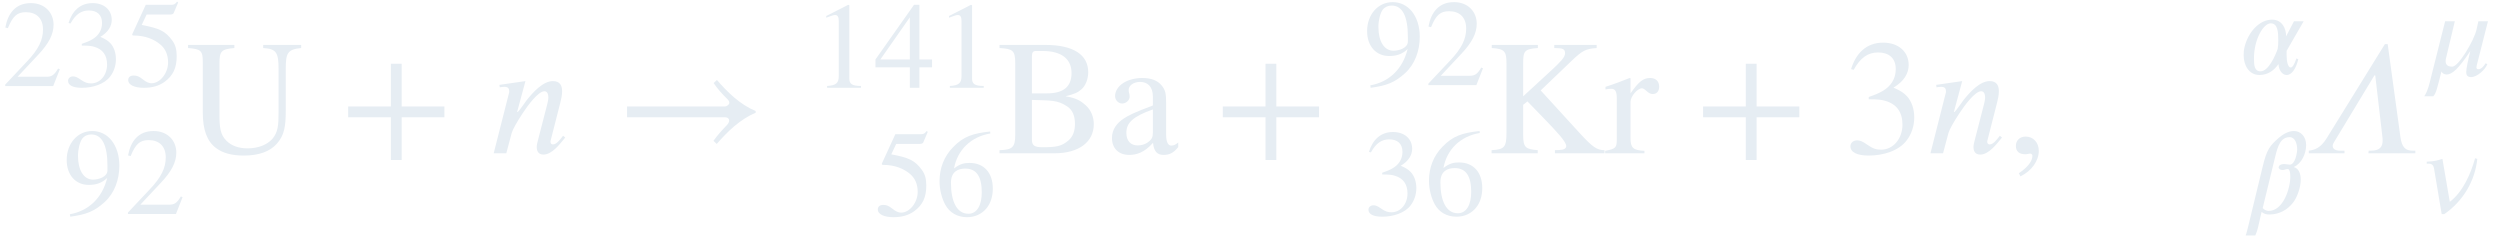
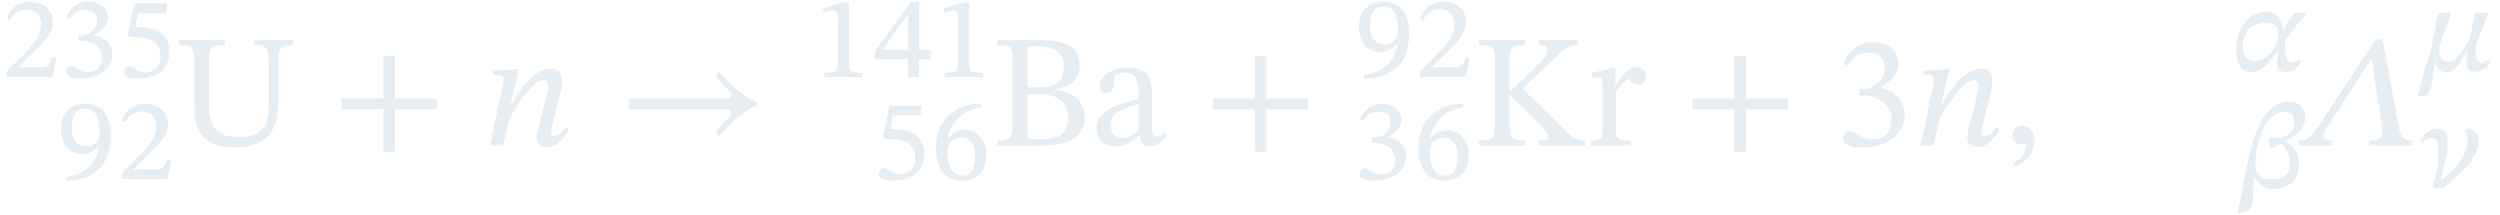
- <svg xmlns="http://www.w3.org/2000/svg" viewBox="-10 -10 15274.807 1448.75">
+ <svg xmlns="http://www.w3.org/2000/svg" viewBox="-10 -10 15603.257 1341">
  <g fill="#e6edf3" stroke="none">
-     <g transform="translate(13668.557, 440.75) scale(0.75, -0.75)">
-       <path d="M529 428 L450 428 L386 305 C386 375 349 441 272 441 C164 441 75 334 47 217 C41 192 40 173 40 151 C40 68 84 -10 169 -10 C236 -10 288 27 322 77 L324 77 C326 31 354 -10 390 -10 C434 -10 467 45 485 118 L470 125 C451 70 436 51 424 51 C400 51 390 102 390 150 L390 187 L529 428 Z M322 273 C322 246 321 222 317 202 C298 147 242 20 178 20 C128 20 124 68 124 125 C124 284 203 411 260 411 C318 411 322 341 322 273 Z" />
+     <g transform="translate(13905.557, 431) scale(0.7, -0.7)">
+       <path d="M477 366 C463 427 441 525 332 525 C176 525 60 388 60 187 C60 62 101 -15 196 -15 C279 -15 352 67 418 163 L431 163 C428 126 423 98 423 73 C423 21 447 -12 492 -12 C582 -12 622 50 640 79 L623 101 C600 82 584 70 555 70 C495 70 495 174 495 266 C495 271 556 349 643 459 C648 467 663 482 674 496 L674 517 L575 517 C550 482 512 420 485 366 L477 366 Z M218 86 C169 86 117 117 117 209 C117 357 205 429 325 429 C397 429 436 395 436 330 C436 312 435 299 434 293 C424 217 337 86 218 86 Z" />
    </g>
-     <g transform="translate(13691.807, 1291.5) scale(0.75, -0.75)">
-       <path d="M47 -105 C42 -126 32 -167 25 -183 L104 -183 C109 -172 121 -141 127 -113 L155 9 C176 -8 194 -12 219 -12 C301 -12 367 28 411 84 C444 126 474 206 474 272 C474 319 459 363 418 374 L418 375 C480 403 518 481 518 554 C518 622 474 668 419 668 C373 668 330 642 296 613 C220 547 197 516 163 374 L47 -105 Z M266 459 C287 544 309 618 384 618 C428 618 445 564 445 518 C445 493 429 394 385 394 C371 394 349 399 341 399 C305 399 294 383 294 372 C294 360 308 350 326 350 C344 350 349 358 368 358 C384 358 389 329 389 295 C389 198 330 17 213 17 C201 17 181 22 164 40 L266 459 Z" />
+     <g transform="translate(13951.057, 1160.0) scale(0.7, -0.7)">
+       <path d="M609 620 C609 708 550 763 465 763 C217 763 134 425 73 108 C52 -4 29 -116 6 -228 L25 -230 C142 -223 144 -131 146 -14 C146 17 147 51 150 85 L161 85 C186 44 230 -14 315 -14 C416 -14 554 29 554 205 C554 317 477 387 434 410 L434 417 C523 449 609 520 609 620 Z M297 73 C207 73 164 136 164 199 C164 308 217 673 426 673 C471 673 515 649 515 579 C515 479 414 443 368 442 C365 442 302 447 298 447 C291 447 285 426 285 400 C285 374 295 349 300 349 C305 349 340 364 393 392 C412 374 474 323 474 217 C474 84 366 73 297 73 Z" />
    </g>
-     <g transform="translate(14779.557, 440.75) scale(0.75, -0.75)">
-       <path d="M549 428 L471 428 L455 357 C436 274 311 58 258 58 C218 58 204 76 204 103 C204 112 206 121 208 130 L279 428 L200 428 L75 -69 C60 -130 44 -163 30 -183 L104 -183 C127 -157 134 -123 170 19 C175 5 194 -6 211 -6 C257 -6 308 39 405 185 C386 108 372 42 372 14 C372 -14 384 -27 413 -27 C460 -27 529 35 544 79 L529 85 C517 64 495 37 472 37 C460 37 455 43 455 51 C455 61 459 74 463 90 L549 428 Z" />
+     <g transform="translate(15076.356, 431) scale(0.7, -0.7)">
+       <path d="M632 507 L624 518 L520 515 C503 455 487 362 475 309 C468 282 372 78 273 78 C215 78 197 133 197 186 C197 214 204 239 204 239 L304 507 L297 518 L189 515 C171 448 143 282 118 164 C65 18 43 -79 6 -228 L30 -230 C62 -230 108 -215 123 -151 C147 -56 146 16 159 76 L166 76 C175 45 192 -15 254 -15 C308 -15 370 19 438 173 L448 173 C443 123 440 99 440 78 C440 24 459 -10 511 -10 C585 -10 624 32 655 81 L637 102 C614 85 601 73 569 73 C536 73 520 97 520 166 C520 189 524 212 527 226 C528 233 529 238 529 239 L632 507 Z" />
    </g>
-     <g transform="translate(14779.557, 1291.5) scale(0.75, -0.75)">
-       <path d="M444 446 C410 324 347 174 238 91 L178 441 C140 430 121 421 50 418 L50 402 L66 402 C90 402 105 392 110 360 L172 -9 L193 -9 C349 98 444 265 462 441 L444 446 Z" />
+     <g transform="translate(15076.356, 1160.0) scale(0.7, -0.7)">
+       <path d="M228 -6 C379 116 550 256 550 419 C550 500 481 522 443 522 L428 508 C436 494 448 470 448 425 C448 275 330 163 224 67 L213 72 C233 174 272 294 272 404 C272 493 233 522 181 522 C107 522 67 480 25 414 L51 396 C72 421 92 441 130 441 C180 441 191 394 191 291 C191 185 169 102 138 13 L138 -4 L228 -6 Z" />
    </g>
-     <g transform="translate(14061.557, 926.5) scale(1.0, -1.0)">
-       <path d="M686 0 L686 16 L669 16 C628 16 604 34 595 98 L517 667 L500 667 L143 90 C107 32 70 20 35 16 L35 0 L253 0 L253 16 L224 16 C198 16 181 27 181 45 C181 53 185 62 191 71 L436 476 L441 476 L485 98 C486 91 486 84 486 77 C486 41 470 16 416 16 L401 16 L399 0 L686 0 Z" />
+     <g transform="translate(14391.356, 897.4) scale(1.0, -1.0)">
+       <path d="M398 538 L401 538 L464 129 C465 123 468 103 468 87 C468 37 437 30 388 30 L382 0 L650 0 L656 30 C596 30 582 53 569 119 L469 662 L427 662 L96 160 C21 46 2 30 -53 30 L-60 0 L149 0 L156 30 C112 30 98 36 98 57 C98 76 109 94 123 113 L398 538 Z" />
    </g>
-     <g transform="translate(12251.89, 926.5) scale(1.0, -1.0)">
-       <path d="M83 -141 C152 -108 195 -45 195 15 C195 67 160 102 115 102 C79 102 55 79 55 45 C55 11 76 -6 113 -6 C124 -6 134 -2 142 -2 C150 -2 156 -8 156 -15 C156 -48 128 -85 73 -122 L83 -141 Z" />
+     <g transform="translate(12493.89, 897.4) scale(1.0, -1.0)">
+       <path d="M70 -132 C110 -114 194 -80 194 33 C194 88 167 121 117 121 C77 121 55 94 55 62 C55 33 71 8 110 8 C121 8 130 10 141 14 C141 -67 95 -91 58 -107 L70 -132 Z" />
    </g>
-     <g transform="translate(11754.89, 926.5) scale(1.0, -1.0)">
-       <path d="M467 96 L454 107 C440 90 416 54 392 54 C381 54 378 62 377 68 C377 73 377 76 378 78 L437 309 C442 329 448 354 448 379 C448 412 436 441 392 441 C332 441 272 375 232 325 C230 322 181 252 176 252 L173 252 L224 441 L65 418 L67 403 C74 404 85 406 95 406 C122 406 125 392 125 374 L30 0 L107 0 L140 124 C146 145 172 192 208 246 C239 293 302 379 340 379 C358 379 364 360 364 341 C364 327 359 307 357 299 L300 78 C297 67 293 51 293 38 C293 15 302 -8 334 -8 C386 -8 434 56 462 90 L467 96 Z" />
+     <g transform="translate(11928.89, 897.4) scale(1.0, -1.0)">
+       <path d="M521 112 C506 93 481 60 447 60 C433 60 428 68 428 79 C428 91 430 103 430 103 L487 334 C490 348 496 382 496 408 C496 444 481 479 430 479 C312 479 227 334 185 259 L177 259 L227 476 L205 476 L66 465 L66 438 C66 438 86 440 99 440 C122 440 131 430 131 413 C131 398 128 380 128 380 L47 0 L129 0 L165 158 C197 227 307 407 380 407 C403 407 410 390 410 367 C410 347 403 319 403 319 L344 88 C343 83 339 65 339 49 C339 19 354 -10 404 -10 C476 -10 516 60 542 97 L521 112 Z" />
    </g>
-     <g transform="translate(11254.89, 926.5) scale(1.0, -1.0)">
-       <path d="M61 510 C102 584 148 616 210 616 C276 616 318 582 318 514 C318 453 286 408 237 380 C217 368 191 357 153 344 L153 330 C210 330 233 327 255 320 C324 300 359 251 359 175 C359 90 303 22 229 22 C201 22 180 27 143 53 C115 73 99 79 82 79 C59 79 41 64 41 43 C41 7 80 -14 153 -14 C242 -14 337 15 385 79 C414 117 431 166 431 219 C431 271 415 317 387 348 C366 370 348 382 304 401 C371 441 397 491 397 539 C397 621 334 676 241 676 C137 676 74 609 45 514 L61 510 Z" />
+     <g transform="translate(11433.89, 897.4) scale(1.0, -1.0)">
+       <path d="M86 498 C120 551 157 579 217 579 C279 579 319 545 319 486 C319 405 248 350 180 350 L161 350 L161 312 L181 312 C277 312 362 253 362 164 C362 66 301 37 238 37 C214 37 200 41 157 63 C122 81 114 86 98 86 C72 86 59 63 59 42 C59 16 81 -13 171 -13 C317 -13 444 57 444 194 C444 283 377 336 297 361 L297 364 C360 404 405 441 405 510 C405 586 346 644 244 644 C162 644 100 598 63 511 L86 498 Z" />
    </g>
-     <g transform="translate(10347.667, 926.5) scale(1.0, -1.0)">
-       <path d="M636 220 L636 286 L375 286 L375 547 L309 547 L309 286 L48 286 L48 220 L309 220 L309 -41 L375 -41 L375 220 L636 220 Z" />
+     <g transform="translate(10491.667, 897.4) scale(1.0, -1.0)">
+       <path d="M658 225 L658 293 L396 293 L396 558 L324 558 L324 293 L62 293 L62 225 L324 225 L324 -40 L396 -40 L396 225 L658 225 Z" />
    </g>
-     <g transform="translate(8320.444, 510.0) scale(0.75, -0.75)">
-       <path d="M59 -22 C189 -4 254 20 339 97 C419 170 459 279 459 394 C459 478 435 550 395 600 C356 648 302 676 238 676 C119 676 30 575 30 440 C30 318 102 237 210 237 C269 237 317 252 360 294 C320 130 208 25 56 -2 L59 -22 Z M362 355 C362 302 289 280 245 280 C170 280 122 355 122 474 C122 528 137 587 157 614 C174 636 200 648 230 648 C317 648 362 562 362 394 L362 355 Z" />
+     <g transform="translate(8439.845, 470.4) scale(0.7, -0.7)">
+       <path d="M91 -14 C326 -13 493 110 493 385 C493 552 419 672 264 672 C130 672 46 589 46 447 C46 306 124 222 240 222 C292 222 329 245 379 289 L387 288 C363 123 240 36 90 18 L91 -14 Z M144 454 C144 583 193 628 263 628 C356 628 393 546 393 414 C393 324 336 291 272 291 C188 291 144 354 144 454 Z" />
    </g>
-     <g transform="translate(8695.444, 510.0) scale(0.75, -0.75)">
-       <path d="M474 137 L460 143 C427 87 406 76 364 76 L130 76 L295 252 C384 346 423 421 423 500 C423 599 351 676 238 676 C115 676 51 594 30 477 L51 472 C91 570 126 602 198 602 C283 602 337 552 337 461 C337 376 301 300 207 201 L29 12 L29 0 L420 0 L474 137 Z" />
+     <g transform="translate(8820.645, 470.4) scale(0.7, -0.7)">
+       <path d="M489 174 L454 174 C428 109 416 87 359 87 L229 87 L151 83 L151 90 L276 211 C387 320 457 393 457 491 C457 604 372 671 253 671 C150 671 79 614 46 521 L73 508 C110 573 156 600 228 600 C306 600 352 549 352 478 C352 365 299 305 187 193 L45 49 L45 0 L455 0 L489 174 Z" />
    </g>
-     <g transform="translate(8320.444, 1303.5) scale(0.75, -0.75)">
-       <path d="M61 510 C102 584 148 616 210 616 C276 616 318 582 318 514 C318 453 286 408 237 380 C217 368 191 357 153 344 L153 330 C210 330 233 327 255 320 C324 300 359 251 359 175 C359 90 303 22 229 22 C201 22 180 27 143 53 C115 73 99 79 82 79 C59 79 41 64 41 43 C41 7 80 -14 153 -14 C242 -14 337 15 385 79 C414 117 431 166 431 219 C431 271 415 317 387 348 C366 370 348 382 304 401 C371 441 397 491 397 539 C397 621 334 676 241 676 C137 676 74 609 45 514 L61 510 Z" />
+     <g transform="translate(8439.845, 1107.4) scale(0.7, -0.7)">
+       <path d="M84 520 C117 574 161 600 220 600 C283 600 328 567 328 505 C328 421 251 369 180 369 L159 369 L159 322 L181 322 C285 322 370 264 370 173 C370 69 300 42 241 42 C212 42 202 47 156 69 C119 90 110 96 97 96 C65 96 53 68 53 46 C53 17 75 -13 172 -13 C324 -13 464 53 464 201 C464 298 393 352 309 374 L309 379 C374 421 424 459 424 531 C424 613 353 671 246 671 C163 671 95 625 55 534 L84 520 Z" />
    </g>
-     <g transform="translate(8695.444, 1303.5) scale(0.75, -0.75)">
-       <path d="M446 684 C308 669 229 645 143 555 C72 482 34 387 34 279 C34 209 53 138 81 87 C116 23 179 -14 258 -14 C324 -14 380 13 417 59 C450 99 468 155 468 219 C468 348 396 428 279 428 C235 428 201 421 152 383 C179 534 291 642 448 668 L446 684 Z M378 188 C378 86 341 14 269 14 C175 14 127 114 127 266 C127 358 186 382 243 382 C336 382 378 316 378 188 Z" />
+     <g transform="translate(8806.645, 1107.4) scale(0.7, -0.7)">
+       <path d="M451 672 C223 668 51 531 51 273 C51 105 123 -14 279 -14 C414 -14 499 69 499 212 C499 353 418 437 305 437 C247 437 208 409 164 369 L156 370 C186 524 306 621 452 639 L451 672 Z M401 205 C401 76 357 30 285 30 C194 30 152 113 152 245 C152 335 207 368 272 368 C357 368 401 304 401 205 Z" />
    </g>
-     <g transform="translate(9070.444, 926.5) scale(1.0, -1.0)">
-       <path d="M723 0 L723 19 C677 19 650 37 567 128 L333 384 L519 562 C588 628 607 638 675 643 L675 662 L416 662 L416 643 L441 642 C474 641 482 631 482 611 C482 586 452 557 404 512 L226 348 L226 548 C226 625 233 637 316 643 L316 662 L34 662 L34 643 C113 638 124 623 124 549 L124 125 C124 38 112 23 33 19 L33 0 L315 0 L315 19 C242 25 226 34 226 111 L226 296 L252 317 L352 214 C431 132 489 71 489 44 C489 30 476 21 447 20 L420 19 L420 0 L723 0 Z" />
+     <g transform="translate(9187.444, 897.4) scale(1.0, -1.0)">
+       <path d="M133 131 C133 43 125 30 34 30 L34 0 L322 0 L322 30 C234 30 224 47 224 131 L224 311 L233 311 L321 223 C422 124 466 83 466 50 C466 35 455 30 427 30 L407 30 L407 0 L696 0 L696 30 C647 30 625 42 592 73 L305 355 L522 558 C576 608 596 624 653 627 L653 657 L408 657 L408 627 L424 627 C452 627 462 617 462 596 C462 566 437 539 391 495 L229 337 L224 337 L224 525 C224 603 227 627 322 627 L322 657 L34 657 L34 627 C129 627 133 603 133 525 L133 131 Z" />
    </g>
-     <g transform="translate(9792.444, 926.5) scale(1.0, -1.0)">
-       <path d="M160 458 L155 460 C102 439 66 425 7 406 L7 390 C21 393 30 394 42 394 C67 394 76 378 76 334 L76 84 C76 34 69 27 5 15 L5 0 L245 0 L245 15 C177 18 160 33 160 90 L160 315 C160 347 202 397 230 397 C236 397 245 392 256 382 C272 367 283 362 296 362 C320 362 335 379 335 407 C335 440 314 460 280 460 C238 460 210 438 160 366 L160 458 Z" />
+     <g transform="translate(9889.444, 897.4) scale(1.0, -1.0)">
+       <path d="M183 482 L159 482 L35 452 L35 424 C35 424 46 426 66 426 C102 426 102 408 102 372 L102 97 C102 41 95 29 29 29 L29 0 L279 0 L279 29 C204 29 185 39 185 102 L185 330 C209 370 241 412 264 412 C276 412 296 378 329 378 C351 378 373 394 373 432 C373 466 354 488 315 488 C267 488 237 453 186 379 L183 379 L183 482 Z" />
    </g>
-     <g transform="translate(7413.222, 926.5) scale(1.0, -1.0)">
-       <path d="M636 220 L636 286 L375 286 L375 547 L309 547 L309 286 L48 286 L48 220 L309 220 L309 -41 L375 -41 L375 220 L636 220 Z" />
+     <g transform="translate(7497.622, 897.4) scale(1.0, -1.0)">
+       <path d="M658 225 L658 293 L396 293 L396 558 L324 558 L324 293 L62 293 L62 225 L324 225 L324 -40 L396 -40 L396 225 L658 225 Z" />
    </g>
-     <g transform="translate(4955.0, 526.5) scale(0.75, -0.75)">
-       <path d="M394 0 L394 15 C319 15 299 33 299 76 L299 673 L290 676 L111 585 L111 571 L138 581 C156 588 173 593 183 593 C204 593 213 578 213 544 L213 95 C213 40 192 19 118 15 L118 0 L394 0 Z" />
+     <g transform="translate(5070.0, 470.4) scale(0.7, -0.7)">
+       <path d="M432 0 L432 36 C340 36 312 52 312 103 L312 667 L269 667 L84 616 L84 576 C110 583 154 590 175 590 C203 590 212 575 212 539 L212 103 C212 52 189 36 93 36 L93 0 L432 0 Z" />
    </g>
-     <g transform="translate(5330.0, 526.5) scale(0.75, -0.75)">
-       <path d="M473 167 L473 231 L370 231 L370 676 L326 676 L12 231 L12 167 L292 167 L292 0 L370 0 L370 167 L473 167 Z M292 231 L52 231 L292 574 L292 231 Z" />
+     <g transform="translate(5426.3, 470.4) scale(0.7, -0.7)">
+       <path d="M537 158 L537 240 L428 240 L428 670 L356 670 L35 234 L35 158 L329 158 L329 0 L428 0 L428 158 L537 158 Z M329 240 L103 240 L103 246 L323 549 L329 549 L329 240 Z" />
    </g>
-     <g transform="translate(5705.0, 526.5) scale(0.75, -0.75)">
-       <path d="M394 0 L394 15 C319 15 299 33 299 76 L299 673 L290 676 L111 585 L111 571 L138 581 C156 588 173 593 183 593 C204 593 213 578 213 544 L213 95 C213 40 192 19 118 15 L118 0 L394 0 Z" />
+     <g transform="translate(5821.1, 470.4) scale(0.7, -0.7)">
+       <path d="M432 0 L432 36 C340 36 312 52 312 103 L312 667 L269 667 L84 616 L84 576 C110 583 154 590 175 590 C203 590 212 575 212 539 L212 103 C212 52 189 36 93 36 L93 0 L432 0 Z" />
    </g>
-     <g transform="translate(5330.0, 1306.5) scale(0.75, -0.75)">
-       <path d="M438 681 L429 688 C413 667 404 662 381 662 L174 662 L65 425 C65 425 64 422 64 420 C64 414 67 412 76 412 C172 412 242 380 289 342 C334 306 356 256 356 192 C356 106 291 23 221 23 C201 23 178 32 150 55 C118 81 99 86 76 86 C48 86 31 73 31 48 C31 10 83 -14 158 -14 C226 -14 281 1 328 35 C396 85 426 147 426 243 C426 296 417 334 391 370 C334 449 284 471 141 498 L181 583 L375 583 C391 583 399 589 402 596 L438 681 Z" />
+     <g transform="translate(5445.2, 1107.4) scale(0.7, -0.7)">
+       <path d="M415 568 L428 656 L137 656 L78 372 L93 357 C105 356 113 356 143 356 C285 352 368 312 368 184 C368 82 301 42 228 42 C164 42 125 96 85 96 C58 96 42 73 42 48 C42 8 79 -13 162 -13 C331 -13 448 61 448 227 C448 393 311 441 189 445 L145 447 L167 568 L415 568 Z" />
    </g>
-     <g transform="translate(5705.0, 1306.5) scale(0.75, -0.75)">
-       <path d="M446 684 C308 669 229 645 143 555 C72 482 34 387 34 279 C34 209 53 138 81 87 C116 23 179 -14 258 -14 C324 -14 380 13 417 59 C450 99 468 155 468 219 C468 348 396 428 279 428 C235 428 201 421 152 383 C179 534 291 642 448 668 L446 684 Z M378 188 C378 86 341 14 269 14 C175 14 127 114 127 266 C127 358 186 382 243 382 C336 382 378 316 378 188 Z" />
+     <g transform="translate(5796.6, 1107.4) scale(0.7, -0.7)">
+       <path d="M451 672 C223 668 51 531 51 273 C51 105 123 -14 279 -14 C414 -14 499 69 499 212 C499 353 418 437 305 437 C247 437 208 409 164 369 L156 370 C186 524 306 621 452 639 L451 672 Z M401 205 C401 76 357 30 285 30 C194 30 152 113 152 245 C152 335 207 368 272 368 C357 368 401 304 401 205 Z" />
    </g>
-     <g transform="translate(6080.0, 926.5) scale(1.0, -1.0)">
-       <path d="M422 349 C474 362 494 370 518 391 C543 413 559 454 559 495 C559 601 470 662 297 662 L17 662 L17 643 C98 638 113 629 113 550 L113 113 C113 37 96 21 17 19 L17 0 L354 0 C499 0 593 67 593 178 C593 222 576 264 544 293 C515 319 488 337 422 348 L422 349 Z M215 366 L215 593 C215 616 222 625 239 625 L280 625 C399 625 457 574 457 490 C457 407 408 366 307 366 L215 366 Z M215 326 C333 322 371 326 431 286 C464 264 478 227 478 179 C478 136 465 102 440 80 C396 41 361 37 277 37 C231 37 215 48 215 82 L215 326 Z" />
+     <g transform="translate(6177.4, 897.4) scale(1.0, -1.0)">
+       <path d="M409 350 C492 372 551 412 551 501 C551 600 484 657 306 657 L36 657 L36 627 C117 627 133 616 133 536 L133 127 C133 44 117 30 36 30 L36 0 L344 0 C493 0 583 63 583 177 C583 286 494 332 409 346 L409 350 Z M225 320 L295 320 C388 320 478 289 478 175 C478 48 383 37 297 37 C273 37 249 38 225 40 L225 320 Z M225 362 L225 615 C245 617 266 618 285 618 C407 618 452 571 452 493 C452 402 414 362 293 362 L225 362 Z" />
    </g>
-     <g transform="translate(6747.0, 926.5) scale(1.0, -1.0)">
-       <path d="M442 66 C425 52 415 47 399 47 C381 47 368 67 368 113 L368 304 C368 365 364 386 340 415 C316 444 278 460 222 460 C177 460 135 448 107 430 C72 408 56 376 56 350 C56 323 78 304 99 304 C125 304 145 326 145 345 C145 366 139 369 139 387 C139 414 169 436 209 436 C254 436 287 408 287 346 L287 292 C174 250 137 231 107 211 C68 185 37 146 37 94 C37 28 80 -10 142 -10 C185 -10 234 3 287 63 L288 63 C293 10 315 -10 352 -10 C386 -10 412 0 442 38 L442 66 Z M287 127 C287 98 281 84 252 64 C235 53 214 48 194 48 C155 48 125 72 125 125 C125 156 135 180 159 202 C184 225 225 246 287 268 L287 127 Z" />
+     <g transform="translate(6795.4, 897.4) scale(1.0, -1.0)">
+       <path d="M308 62 C314 18 324 -5 368 -5 C419 -5 443 16 476 64 L461 80 C447 65 433 55 414 55 C393 55 384 63 384 104 L384 331 C384 435 343 485 234 485 C125 485 58 431 58 375 C58 342 80 327 100 327 C128 327 144 342 144 373 C144 433 154 454 211 454 C271 454 301 421 301 334 L301 290 C215 263 38 237 38 105 C38 41 80 -7 157 -7 C221 -7 257 21 304 62 L308 62 Z M301 92 C267 64 231 48 198 48 C155 48 126 79 126 129 C126 207 210 234 301 257 L301 92 Z" />
    </g>
-     <g transform="translate(3751.222, 926.5) scale(1.0, -1.0)">
-       <path d="M856 258 C760 298 684 373 619 448 L599 429 C621 396 652 361 681 333 C691 323 695 317 695 308 C695 298 679 286 669 286 L70 286 L70 220 L668 220 C686 220 694 210 694 200 C694 192 689 181 680 172 C650 141 621 109 598 76 L618 57 C684 133 760 207 856 248 L856 258 Z" />
+     <g transform="translate(3844.222, 897.4) scale(1.0, -1.0)">
+       <path d="M876 264 C778 305 700 382 634 459 L613 439 C636 405 667 369 697 341 C707 331 711 324 711 315 C711 305 695 293 685 293 L71 293 L71 225 L684 225 C702 225 710 215 710 205 C710 196 705 185 696 176 C665 144 636 111 612 78 L633 58 C700 136 778 212 876 254 L876 264 Z" />
    </g>
-     <g transform="translate(2976.444, 926.5) scale(1.0, -1.0)">
-       <path d="M467 96 L454 107 C440 90 416 54 392 54 C381 54 378 62 377 68 C377 73 377 76 378 78 L437 309 C442 329 448 354 448 379 C448 412 436 441 392 441 C332 441 272 375 232 325 C230 322 181 252 176 252 L173 252 L224 441 L65 418 L67 403 C74 404 85 406 95 406 C122 406 125 392 125 374 L30 0 L107 0 L140 124 C146 145 172 192 208 246 C239 293 302 379 340 379 C358 379 364 360 364 341 C364 327 359 307 357 299 L300 78 C297 67 293 51 293 38 C293 15 302 -8 334 -8 C386 -8 434 56 462 90 L467 96 Z" />
+     <g transform="translate(3001.444, 897.4) scale(1.0, -1.0)">
+       <path d="M521 112 C506 93 481 60 447 60 C433 60 428 68 428 79 C428 91 430 103 430 103 L487 334 C490 348 496 382 496 408 C496 444 481 479 430 479 C312 479 227 334 185 259 L177 259 L227 476 L205 476 L66 465 L66 438 C66 438 86 440 99 440 C122 440 131 430 131 413 C131 398 128 380 128 380 L47 0 L129 0 L165 158 C197 227 307 407 380 407 C403 407 410 390 410 367 C410 347 403 319 403 319 L344 88 C343 83 339 65 339 49 C339 19 354 -10 404 -10 C476 -10 516 60 542 97 L521 112 Z" />
    </g>
-     <g transform="translate(2069.222, 926.5) scale(1.0, -1.0)">
-       <path d="M636 220 L636 286 L375 286 L375 547 L309 547 L309 286 L48 286 L48 220 L309 220 L309 -41 L375 -41 L375 220 L636 220 Z" />
+     <g transform="translate(2059.222, 897.4) scale(1.0, -1.0)">
+       <path d="M658 225 L658 293 L396 293 L396 558 L324 558 L324 293 L62 293 L62 225 L324 225 L324 -40 L396 -40 L396 225 L658 225 Z" />
    </g>
-     <g transform="translate(0.0, 516.0) scale(0.75, -0.75)">
-       <path d="M474 137 L460 143 C427 87 406 76 364 76 L130 76 L295 252 C384 346 423 421 423 500 C423 599 351 676 238 676 C115 676 51 594 30 477 L51 472 C91 570 126 602 198 602 C283 602 337 552 337 461 C337 376 301 300 207 201 L29 12 L29 0 L420 0 L474 137 Z" />
+     <g transform="translate(0.0, 470.4) scale(0.7, -0.7)">
+       <path d="M489 174 L454 174 C428 109 416 87 359 87 L229 87 L151 83 L151 90 L276 211 C387 320 457 393 457 491 C457 604 372 671 253 671 C150 671 79 614 46 521 L73 508 C110 573 156 600 228 600 C306 600 352 549 352 478 C352 365 299 305 187 193 L45 49 L45 0 L455 0 L489 174 Z" />
    </g>
-     <g transform="translate(375.0, 516.0) scale(0.75, -0.75)">
-       <path d="M61 510 C102 584 148 616 210 616 C276 616 318 582 318 514 C318 453 286 408 237 380 C217 368 191 357 153 344 L153 330 C210 330 233 327 255 320 C324 300 359 251 359 175 C359 90 303 22 229 22 C201 22 180 27 143 53 C115 73 99 79 82 79 C59 79 41 64 41 43 C41 7 80 -14 153 -14 C242 -14 337 15 385 79 C414 117 431 166 431 219 C431 271 415 317 387 348 C366 370 348 382 304 401 C371 441 397 491 397 539 C397 621 334 676 241 676 C137 676 74 609 45 514 L61 510 Z" />
+     <g transform="translate(366.8, 470.4) scale(0.7, -0.7)">
+       <path d="M84 520 C117 574 161 600 220 600 C283 600 328 567 328 505 C328 421 251 369 180 369 L159 369 L159 322 L181 322 C285 322 370 264 370 173 C370 69 300 42 241 42 C212 42 202 47 156 69 C119 90 110 96 97 96 C65 96 53 68 53 46 C53 17 75 -13 172 -13 C324 -13 464 53 464 201 C464 298 393 352 309 374 L309 379 C374 421 424 459 424 531 C424 613 353 671 246 671 C163 671 95 625 55 534 L84 520 Z" />
    </g>
-     <g transform="translate(750.0, 516.0) scale(0.75, -0.75)">
-       <path d="M438 681 L429 688 C413 667 404 662 381 662 L174 662 L65 425 C65 425 64 422 64 420 C64 414 67 412 76 412 C172 412 242 380 289 342 C334 306 356 256 356 192 C356 106 291 23 221 23 C201 23 178 32 150 55 C118 81 99 86 76 86 C48 86 31 73 31 48 C31 10 83 -14 158 -14 C226 -14 281 1 328 35 C396 85 426 147 426 243 C426 296 417 334 391 370 C334 449 284 471 141 498 L181 583 L375 583 C391 583 399 589 402 596 L438 681 Z" />
+     <g transform="translate(733.6, 470.4) scale(0.7, -0.7)">
+       <path d="M415 568 L428 656 L137 656 L78 372 L93 357 C105 356 113 356 143 356 C285 352 368 312 368 184 C368 82 301 42 228 42 C164 42 125 96 85 96 C58 96 42 73 42 48 C42 8 79 -13 162 -13 C331 -13 448 61 448 227 C448 393 311 441 189 445 L145 447 L167 568 L415 568 Z" />
    </g>
-     <g transform="translate(375.0, 1297.5) scale(0.75, -0.75)">
-       <path d="M59 -22 C189 -4 254 20 339 97 C419 170 459 279 459 394 C459 478 435 550 395 600 C356 648 302 676 238 676 C119 676 30 575 30 440 C30 318 102 237 210 237 C269 237 317 252 360 294 C320 130 208 25 56 -2 L59 -22 Z M362 355 C362 302 289 280 245 280 C170 280 122 355 122 474 C122 528 137 587 157 614 C174 636 200 648 230 648 C317 648 362 562 362 394 L362 355 Z" />
+     <g transform="translate(337.4, 1107.4) scale(0.7, -0.7)">
+       <path d="M91 -14 C326 -13 493 110 493 385 C493 552 419 672 264 672 C130 672 46 589 46 447 C46 306 124 222 240 222 C292 222 329 245 379 289 L387 288 C363 123 240 36 90 18 L91 -14 Z M144 454 C144 583 193 628 263 628 C356 628 393 546 393 414 C393 324 336 291 272 291 C188 291 144 354 144 454 Z" />
    </g>
-     <g transform="translate(750.0, 1297.5) scale(0.75, -0.75)">
-       <path d="M474 137 L460 143 C427 87 406 76 364 76 L130 76 L295 252 C384 346 423 421 423 500 C423 599 351 676 238 676 C115 676 51 594 30 477 L51 472 C91 570 126 602 198 602 C283 602 337 552 337 461 C337 376 301 300 207 201 L29 12 L29 0 L420 0 L474 137 Z" />
+     <g transform="translate(718.2, 1107.4) scale(0.7, -0.7)">
+       <path d="M489 174 L454 174 C428 109 416 87 359 87 L229 87 L151 83 L151 90 L276 211 C387 320 457 393 457 491 C457 604 372 671 253 671 C150 671 79 614 46 521 L73 508 C110 573 156 600 228 600 C306 600 352 549 352 478 C352 365 299 305 187 193 L45 49 L45 0 L455 0 L489 174 Z" />
    </g>
-     <g transform="translate(1125.0, 926.5) scale(1.0, -1.0)">
-       <path d="M705 662 L473 662 L473 643 C554 638 567 616 567 513 L567 250 C567 169 563 129 530 89 C498 52 442 30 378 30 C321 30 279 47 250 75 C210 114 206 159 206 237 L206 549 C206 624 217 636 297 643 L297 662 L14 662 L14 643 C93 637 104 626 104 559 L104 249 C104 143 130 73 185 32 C226 1 282 -14 355 -14 C447 -14 515 11 557 59 C602 110 611 164 611 261 L611 516 C611 611 621 635 705 643 L705 662 Z" />
+     <g transform="translate(1085.0, 897.4) scale(1.0, -1.0)">
+       <path d="M734 657 L489 657 L489 627 C573 627 583 604 583 499 L583 247 C583 109 529 51 398 51 C255 51 210 121 210 251 L210 534 C210 609 223 627 308 627 L308 657 L20 657 L20 627 C99 627 118 609 118 539 L118 250 C118 64 196 -12 373 -12 C562 -12 640 79 640 261 L640 502 C640 605 648 627 734 627 L734 657 Z" />
    </g>
  </g>
</svg>
